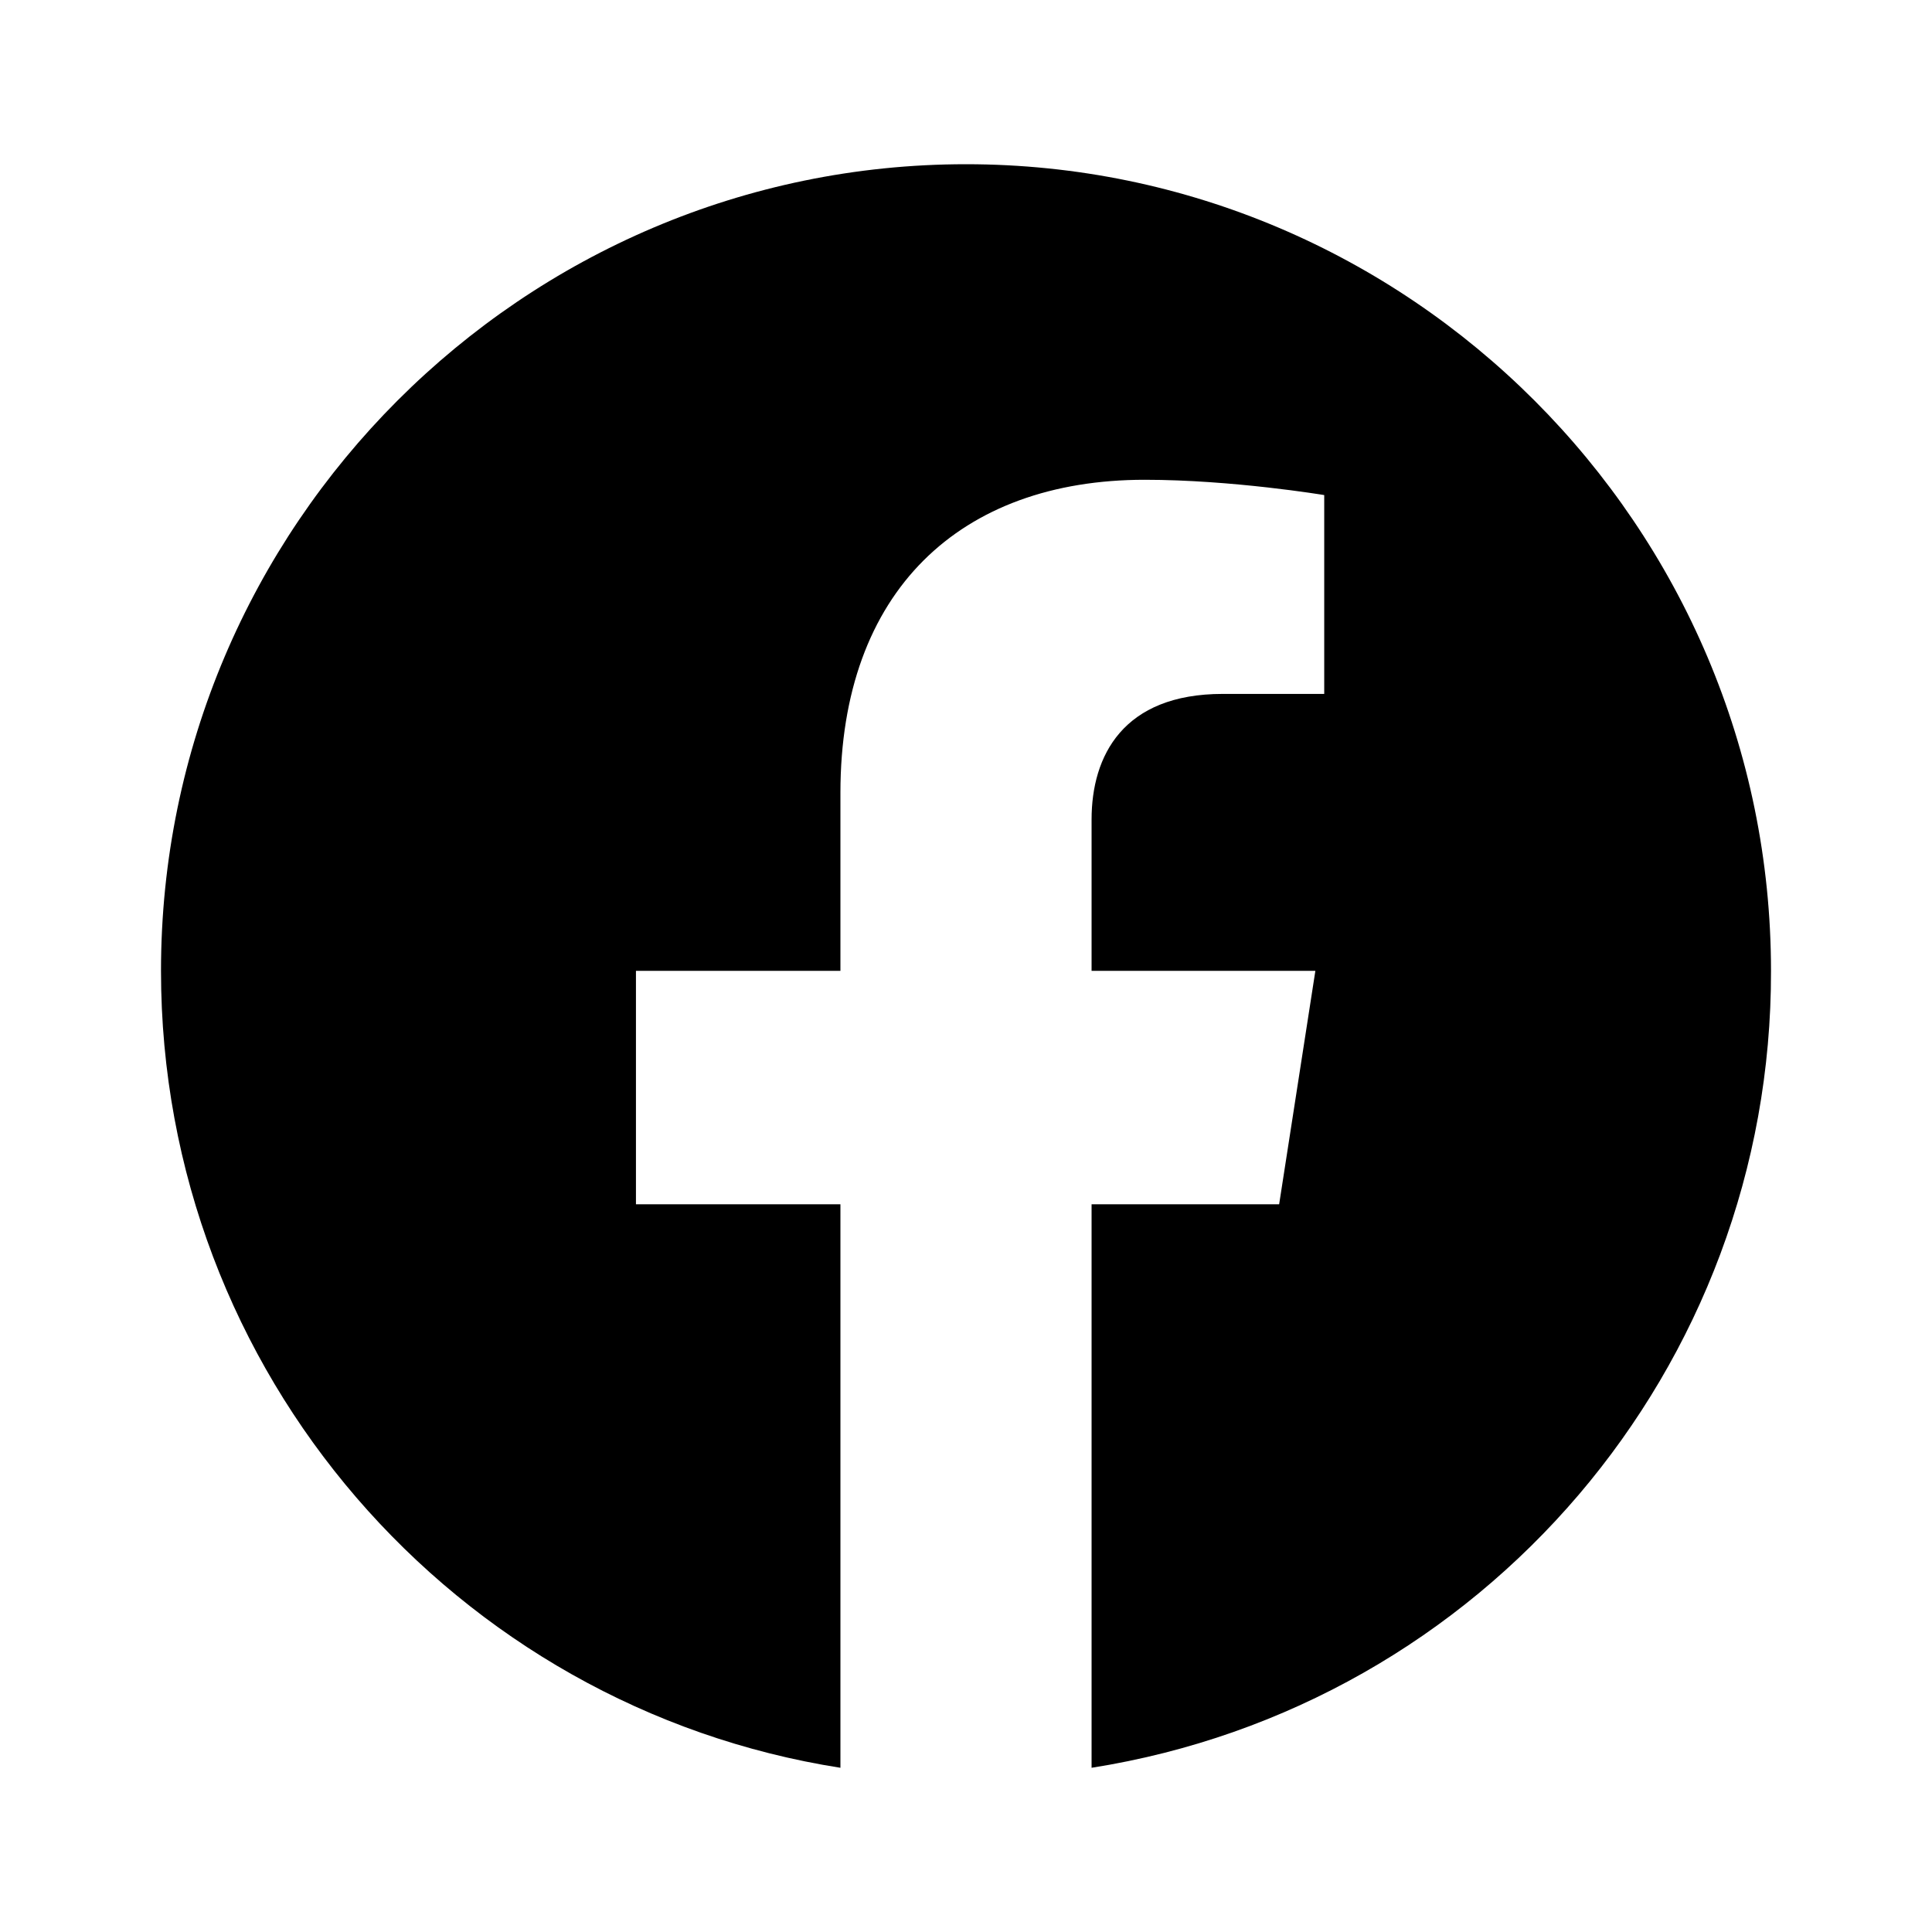
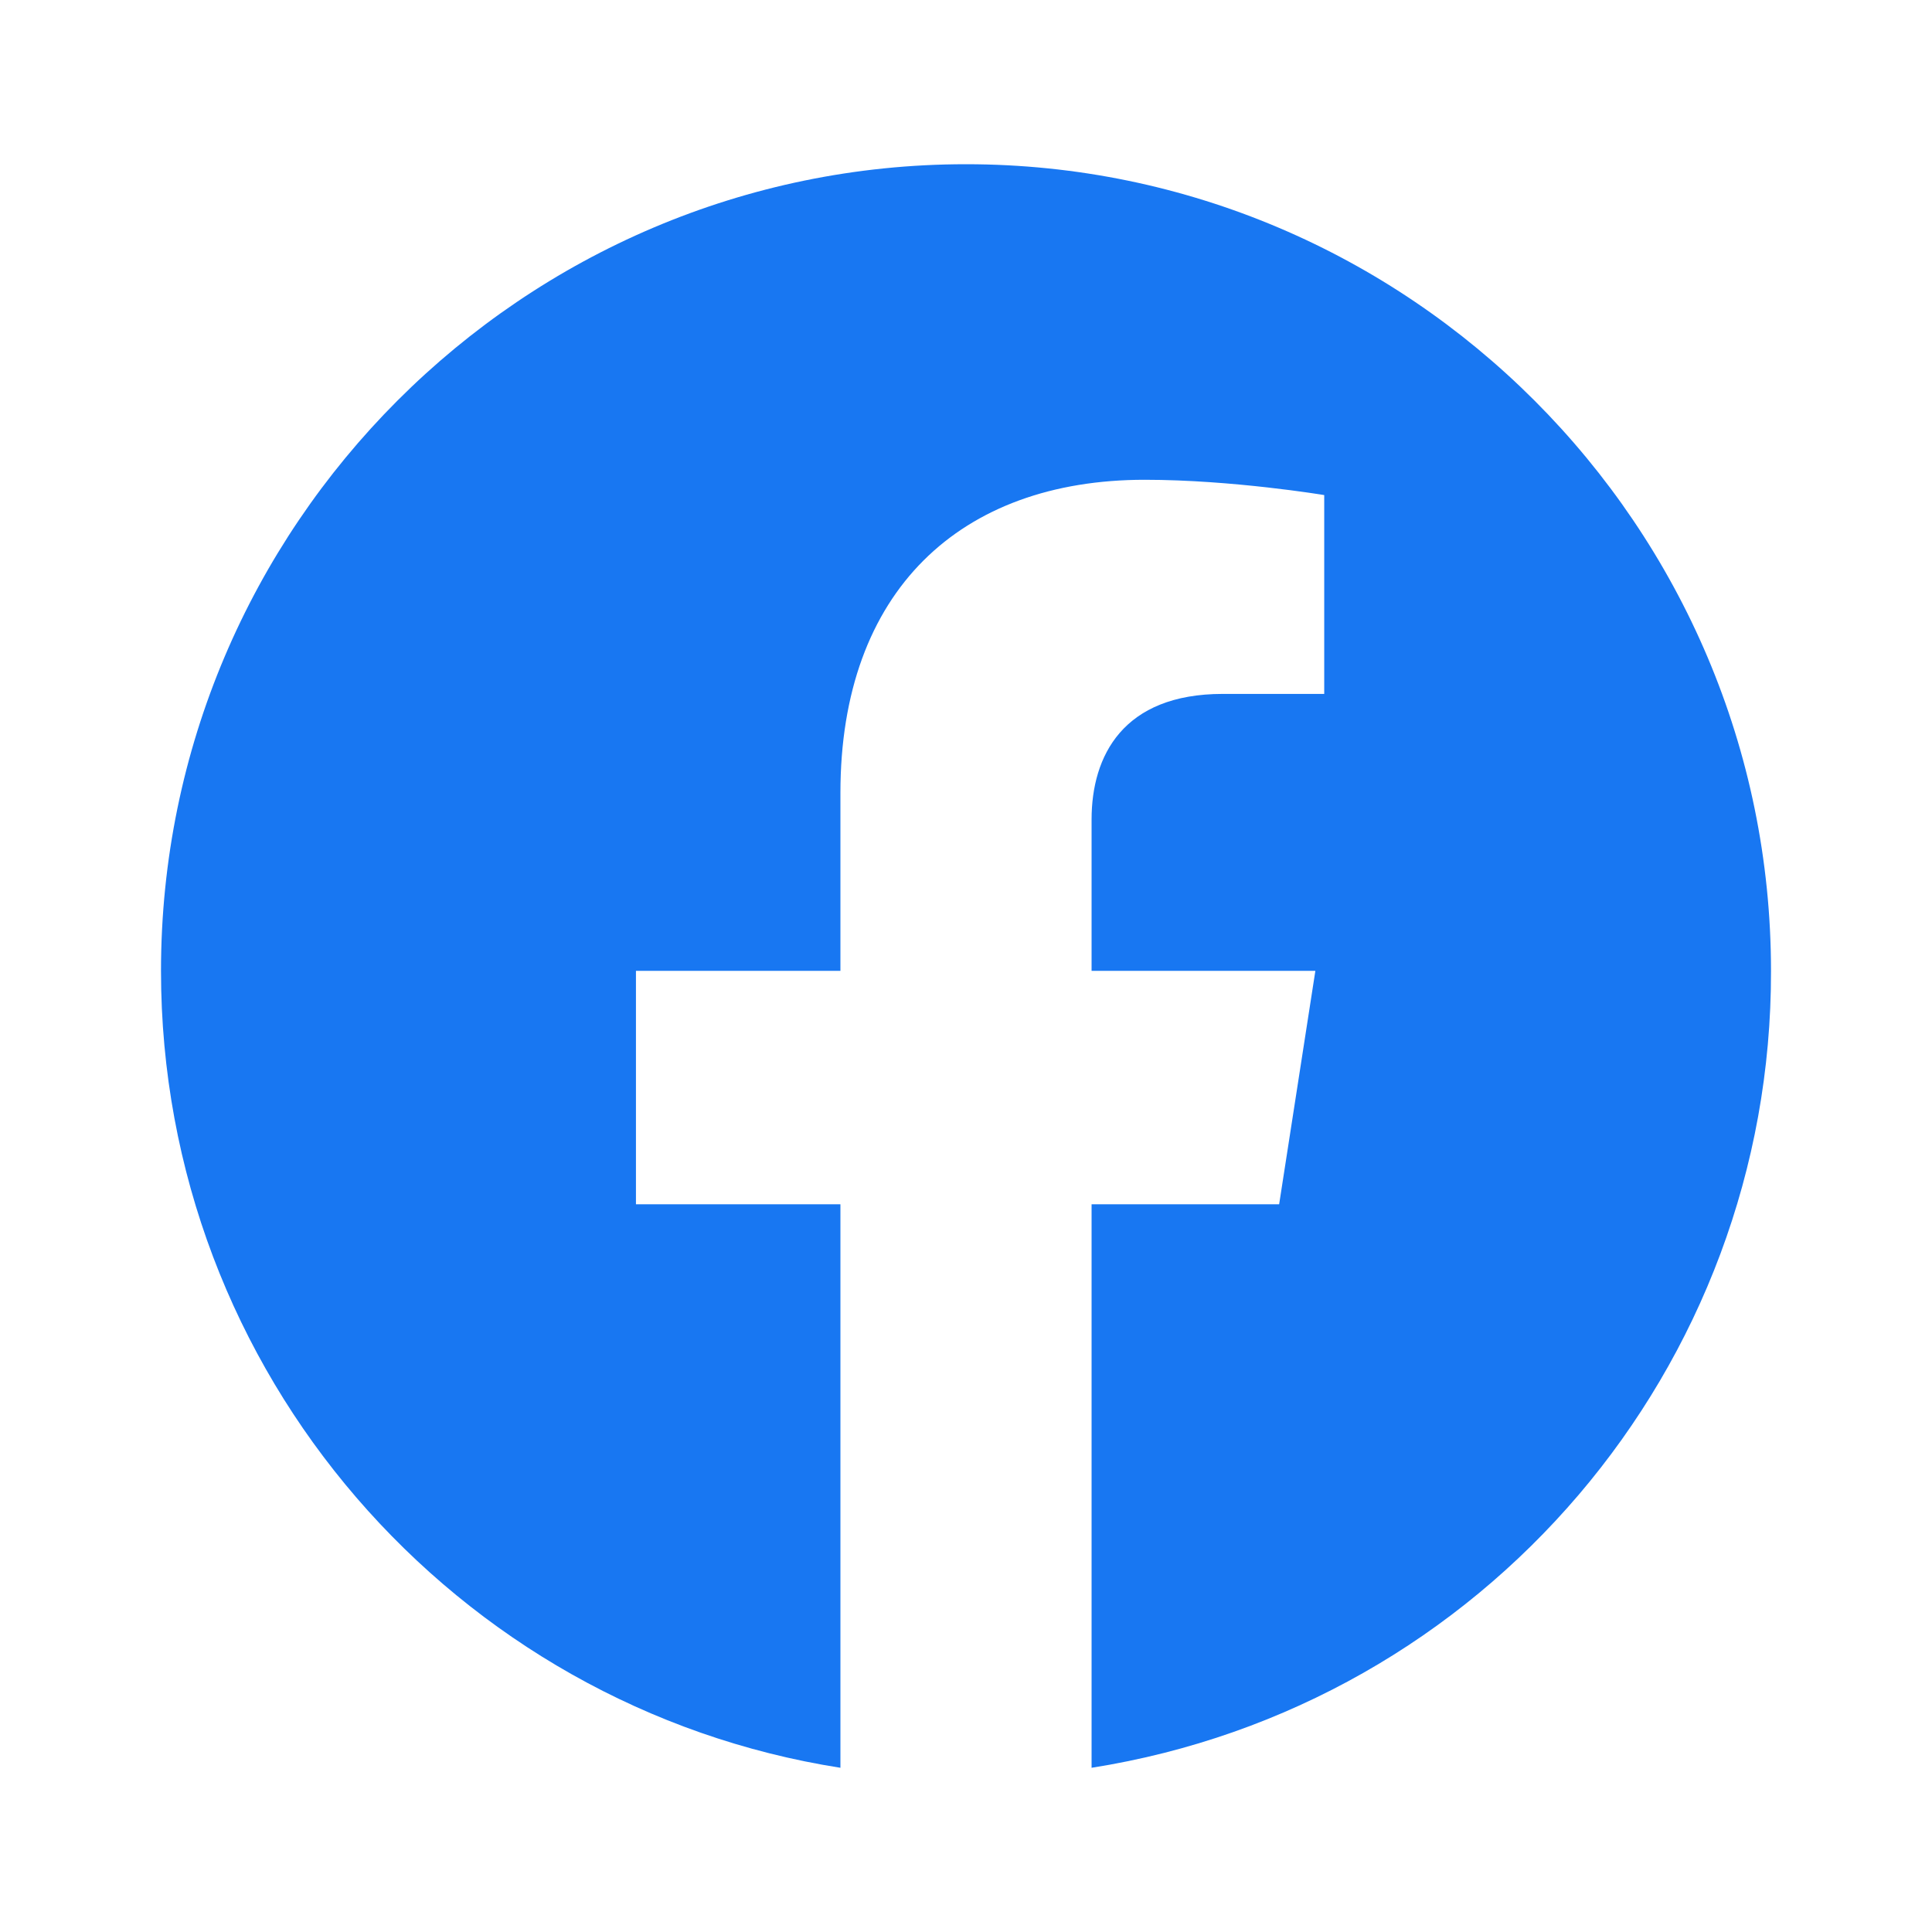
<svg xmlns="http://www.w3.org/2000/svg" viewBox="0 0 24 24">
-   <path d="M12 2.04C6.5 2.04 2 6.53 2 12.06C2 17.06 5.66 21.21 10.44 21.96V14.96H7.9V12.06H10.44V9.85C10.44 7.34 11.93 5.96 14.22 5.96C15.31 5.96 16.45 6.15 16.45 6.15V8.62H15.19C13.95 8.62 13.56 9.39 13.56 10.18V12.06H16.34L15.89 14.96H13.56V21.96A10 10 0 0 0 22 12.06C22 6.53 17.5 2.04 12 2.04Z" />
+   <path fill="#1877F2" d="M12 2.04C6.5 2.04 2 6.53 2 12.06C2 17.06 5.66 21.21 10.44 21.96V14.96H7.9V12.06H10.44V9.85C10.44 7.34 11.93 5.96 14.22 5.96C15.31 5.96 16.45 6.15 16.45 6.15V8.62H15.19C13.95 8.62 13.56 9.39 13.56 10.18V12.06H16.34L15.89 14.96H13.56V21.96A10 10 0 0 0 22 12.06C22 6.53 17.5 2.04 12 2.04Z" />
</svg>
